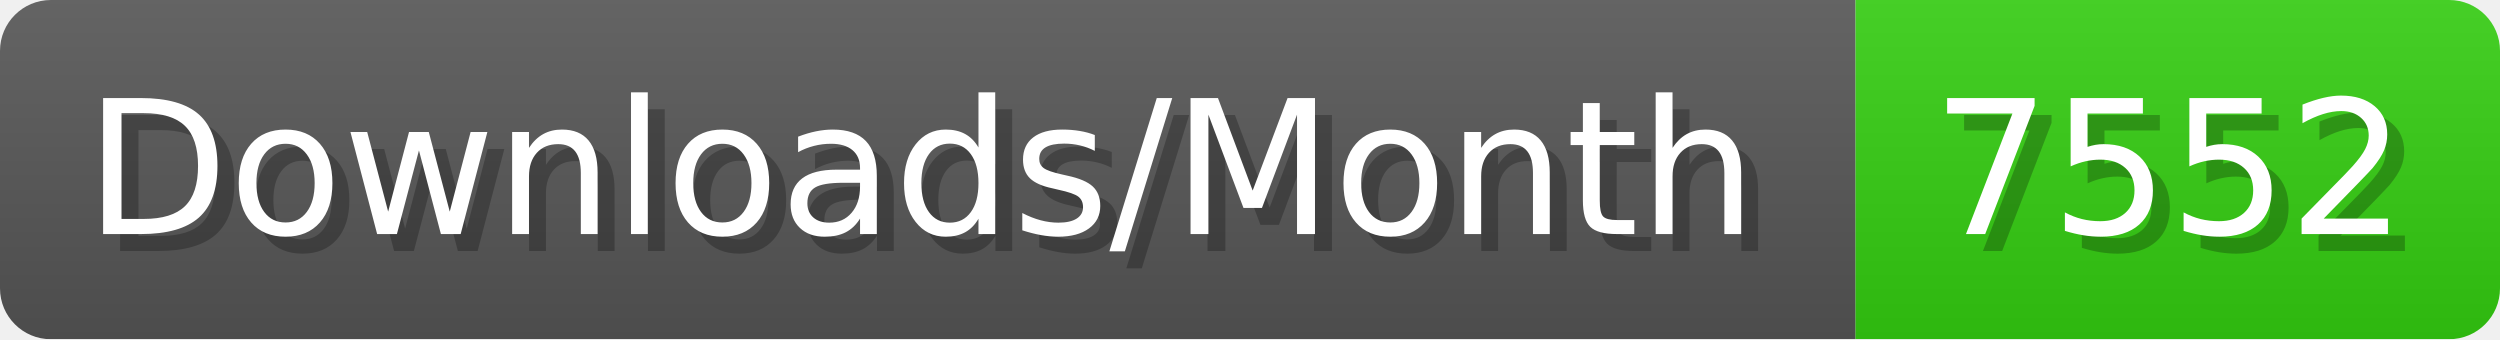
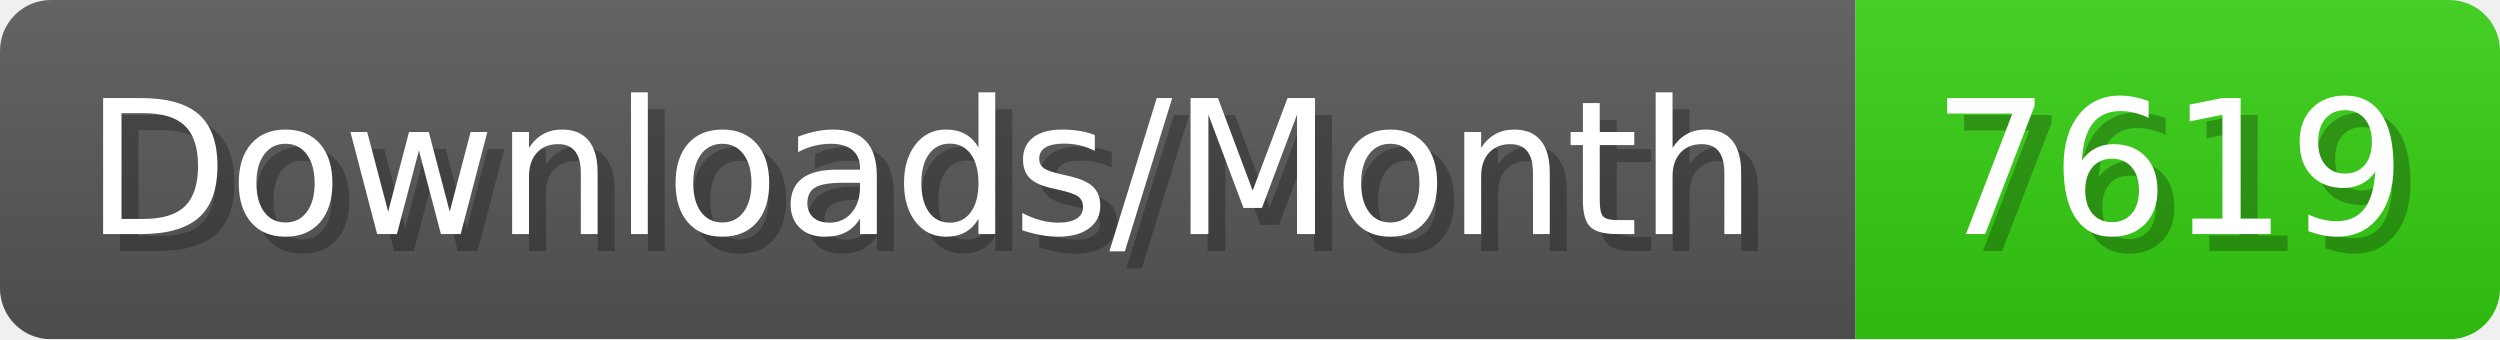
- <svg xmlns="http://www.w3.org/2000/svg" width="147.4" height="20" viewBox="0 0 1474 200" role="img" aria-label="Downloads/Month: 7552">
+ <svg xmlns="http://www.w3.org/2000/svg" width="147.4" height="20" viewBox="0 0 1474 200" role="img" aria-label="Downloads/Month: 7619">
  <linearGradient id="YlXUI" x2="0" y2="100%">
    <stop offset="0" stop-opacity=".1" stop-color="#EEE" />
    <stop offset="1" stop-opacity=".1" />
  </linearGradient>
  <mask id="JHhop">
    <rect width="1474" height="200" rx="30" fill="#FFF" />
  </mask>
  <g mask="url(#JHhop)">
    <rect width="1094" height="200" fill="#555" />
    <rect width="380" height="200" fill="#3C1" x="1094" />
    <rect width="1474" height="200" fill="url(#YlXUI)" />
  </g>
  <g aria-hidden="true" fill="#fff" text-anchor="start" font-family="Verdana,DejaVu Sans,sans-serif" font-size="110">
    <text x="60" y="148" textLength="994" fill="#000" opacity="0.25">Downloads/Month</text>
    <text x="50" y="138" textLength="994">Downloads/Month</text>
-     <text x="1149" y="148" textLength="280" fill="#000" opacity="0.25">7552</text>
-     <text x="1139" y="138" textLength="280">7552</text>
+     <text x="1149" y="148" textLength="280" fill="#000" opacity="0.25">7619</text>
+     <text x="1139" y="138" textLength="280">7619</text>
  </g>
</svg>
